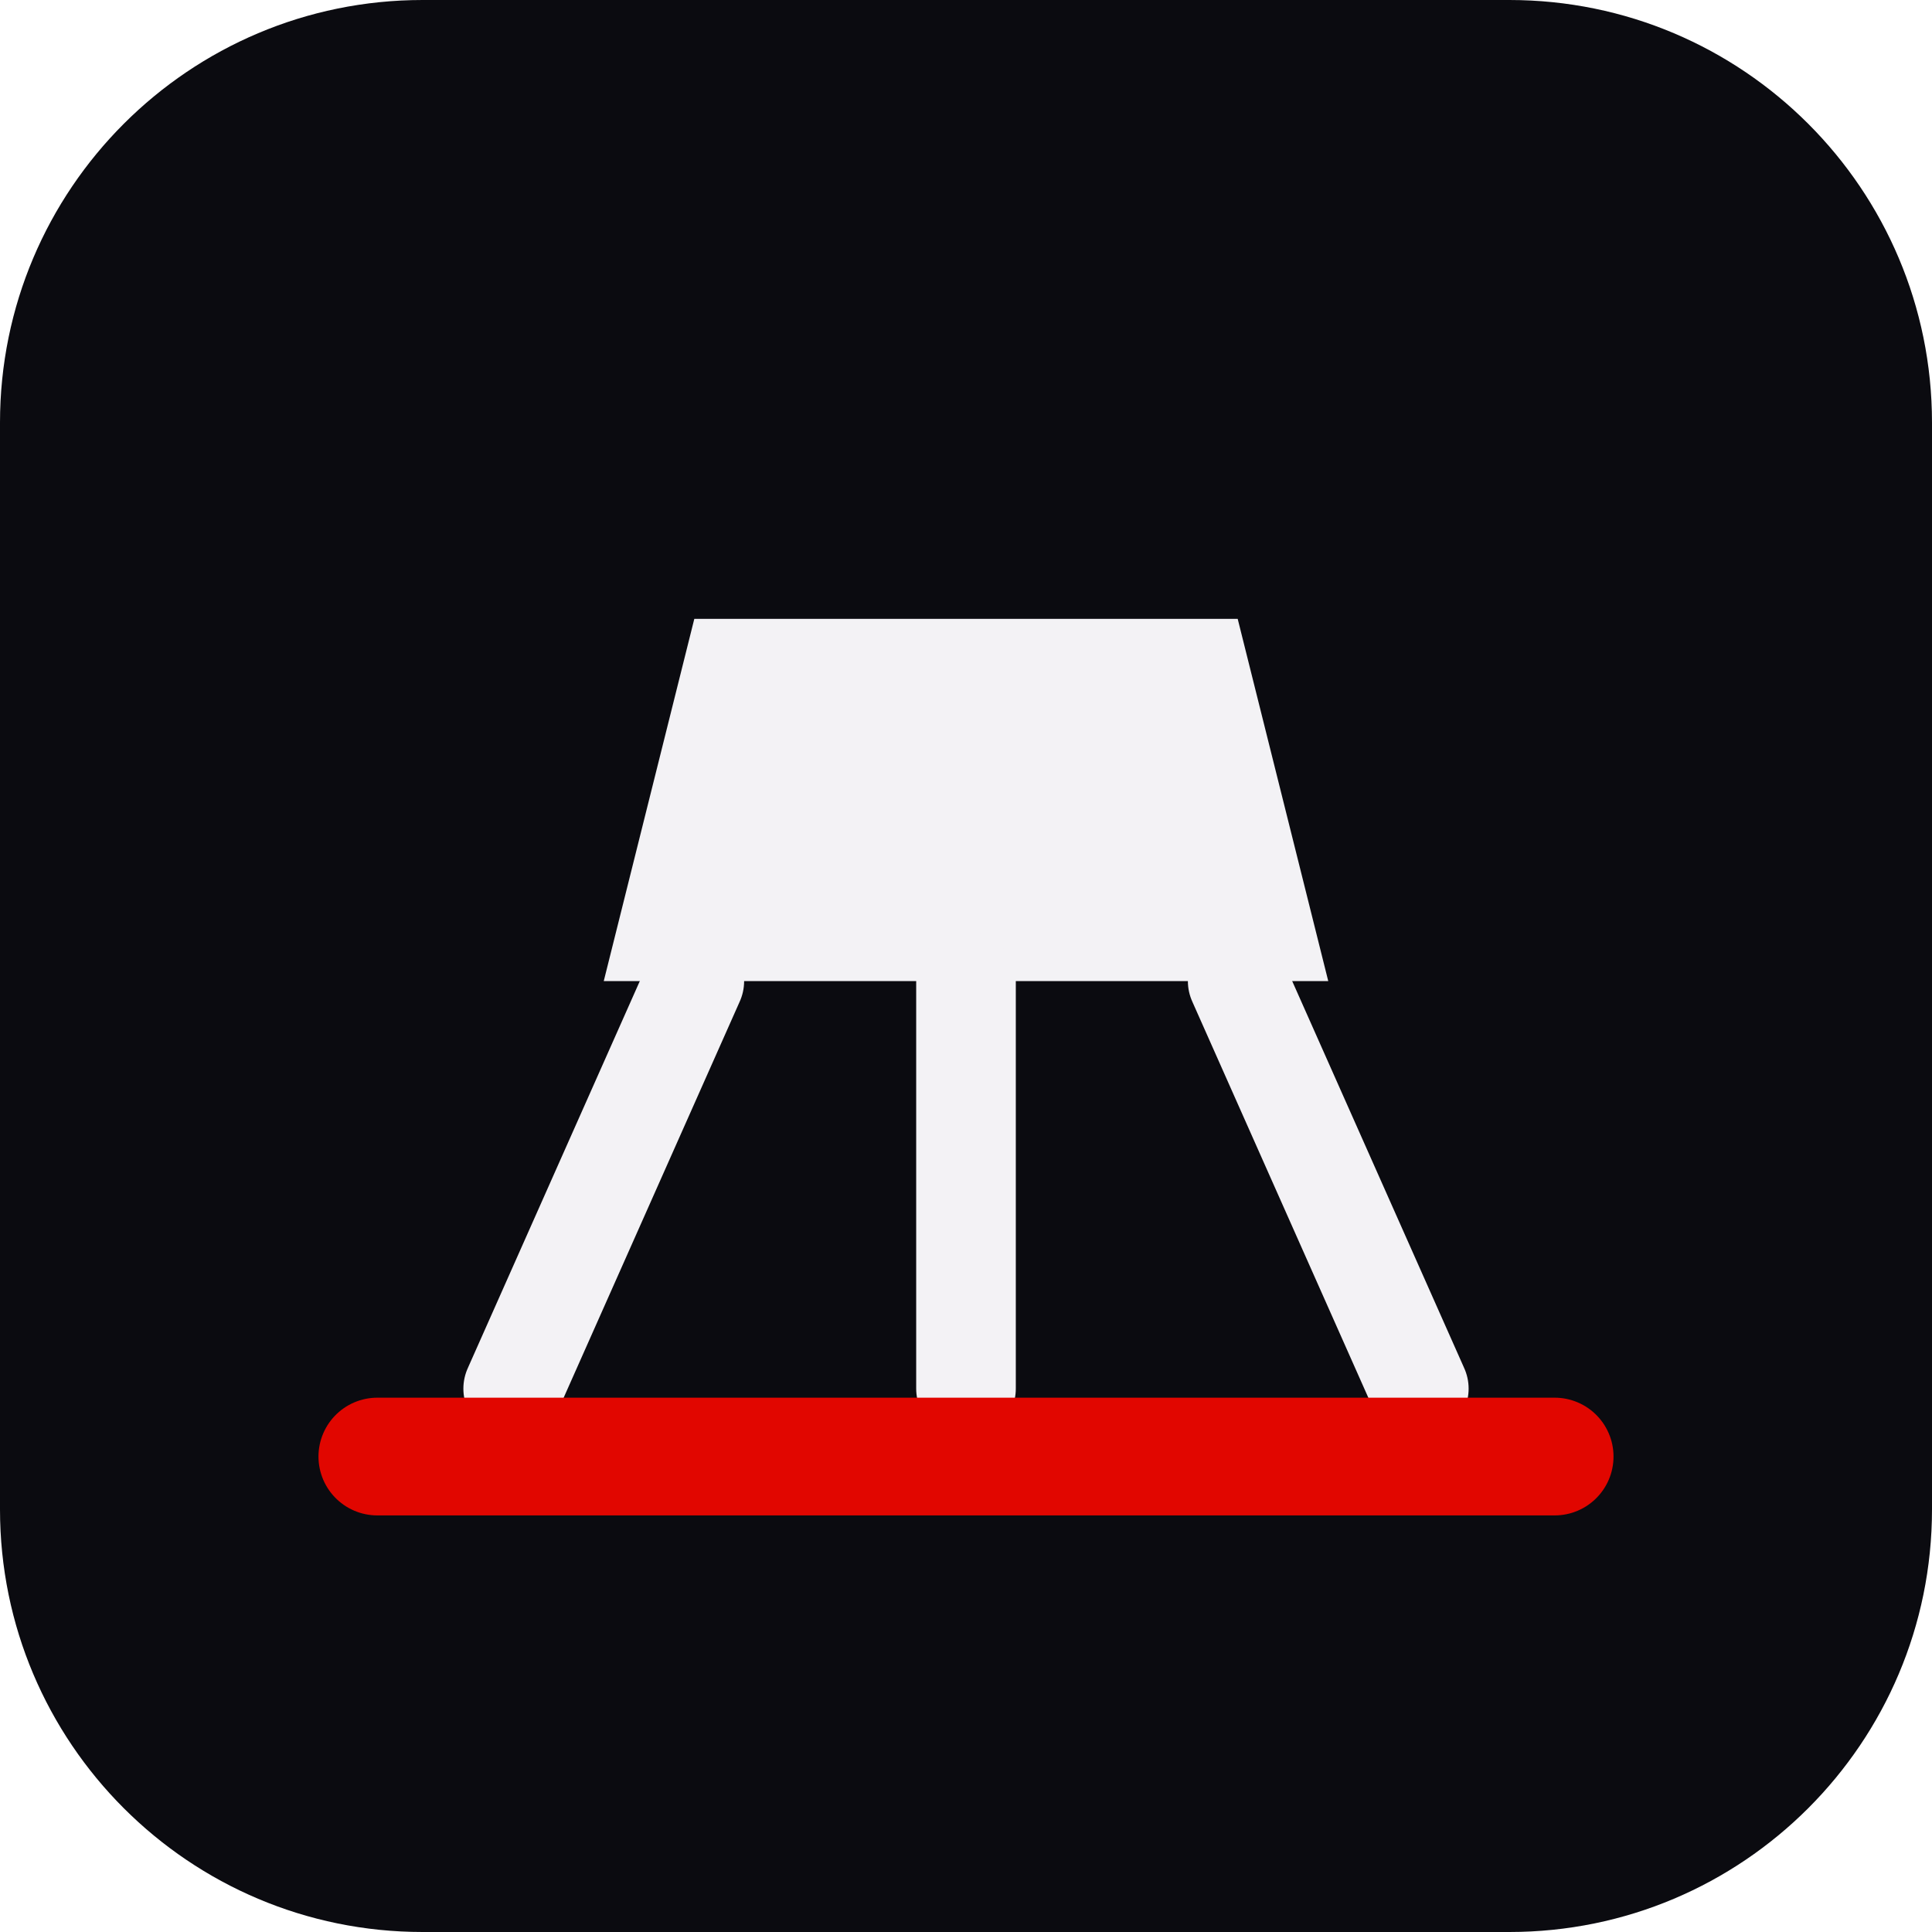
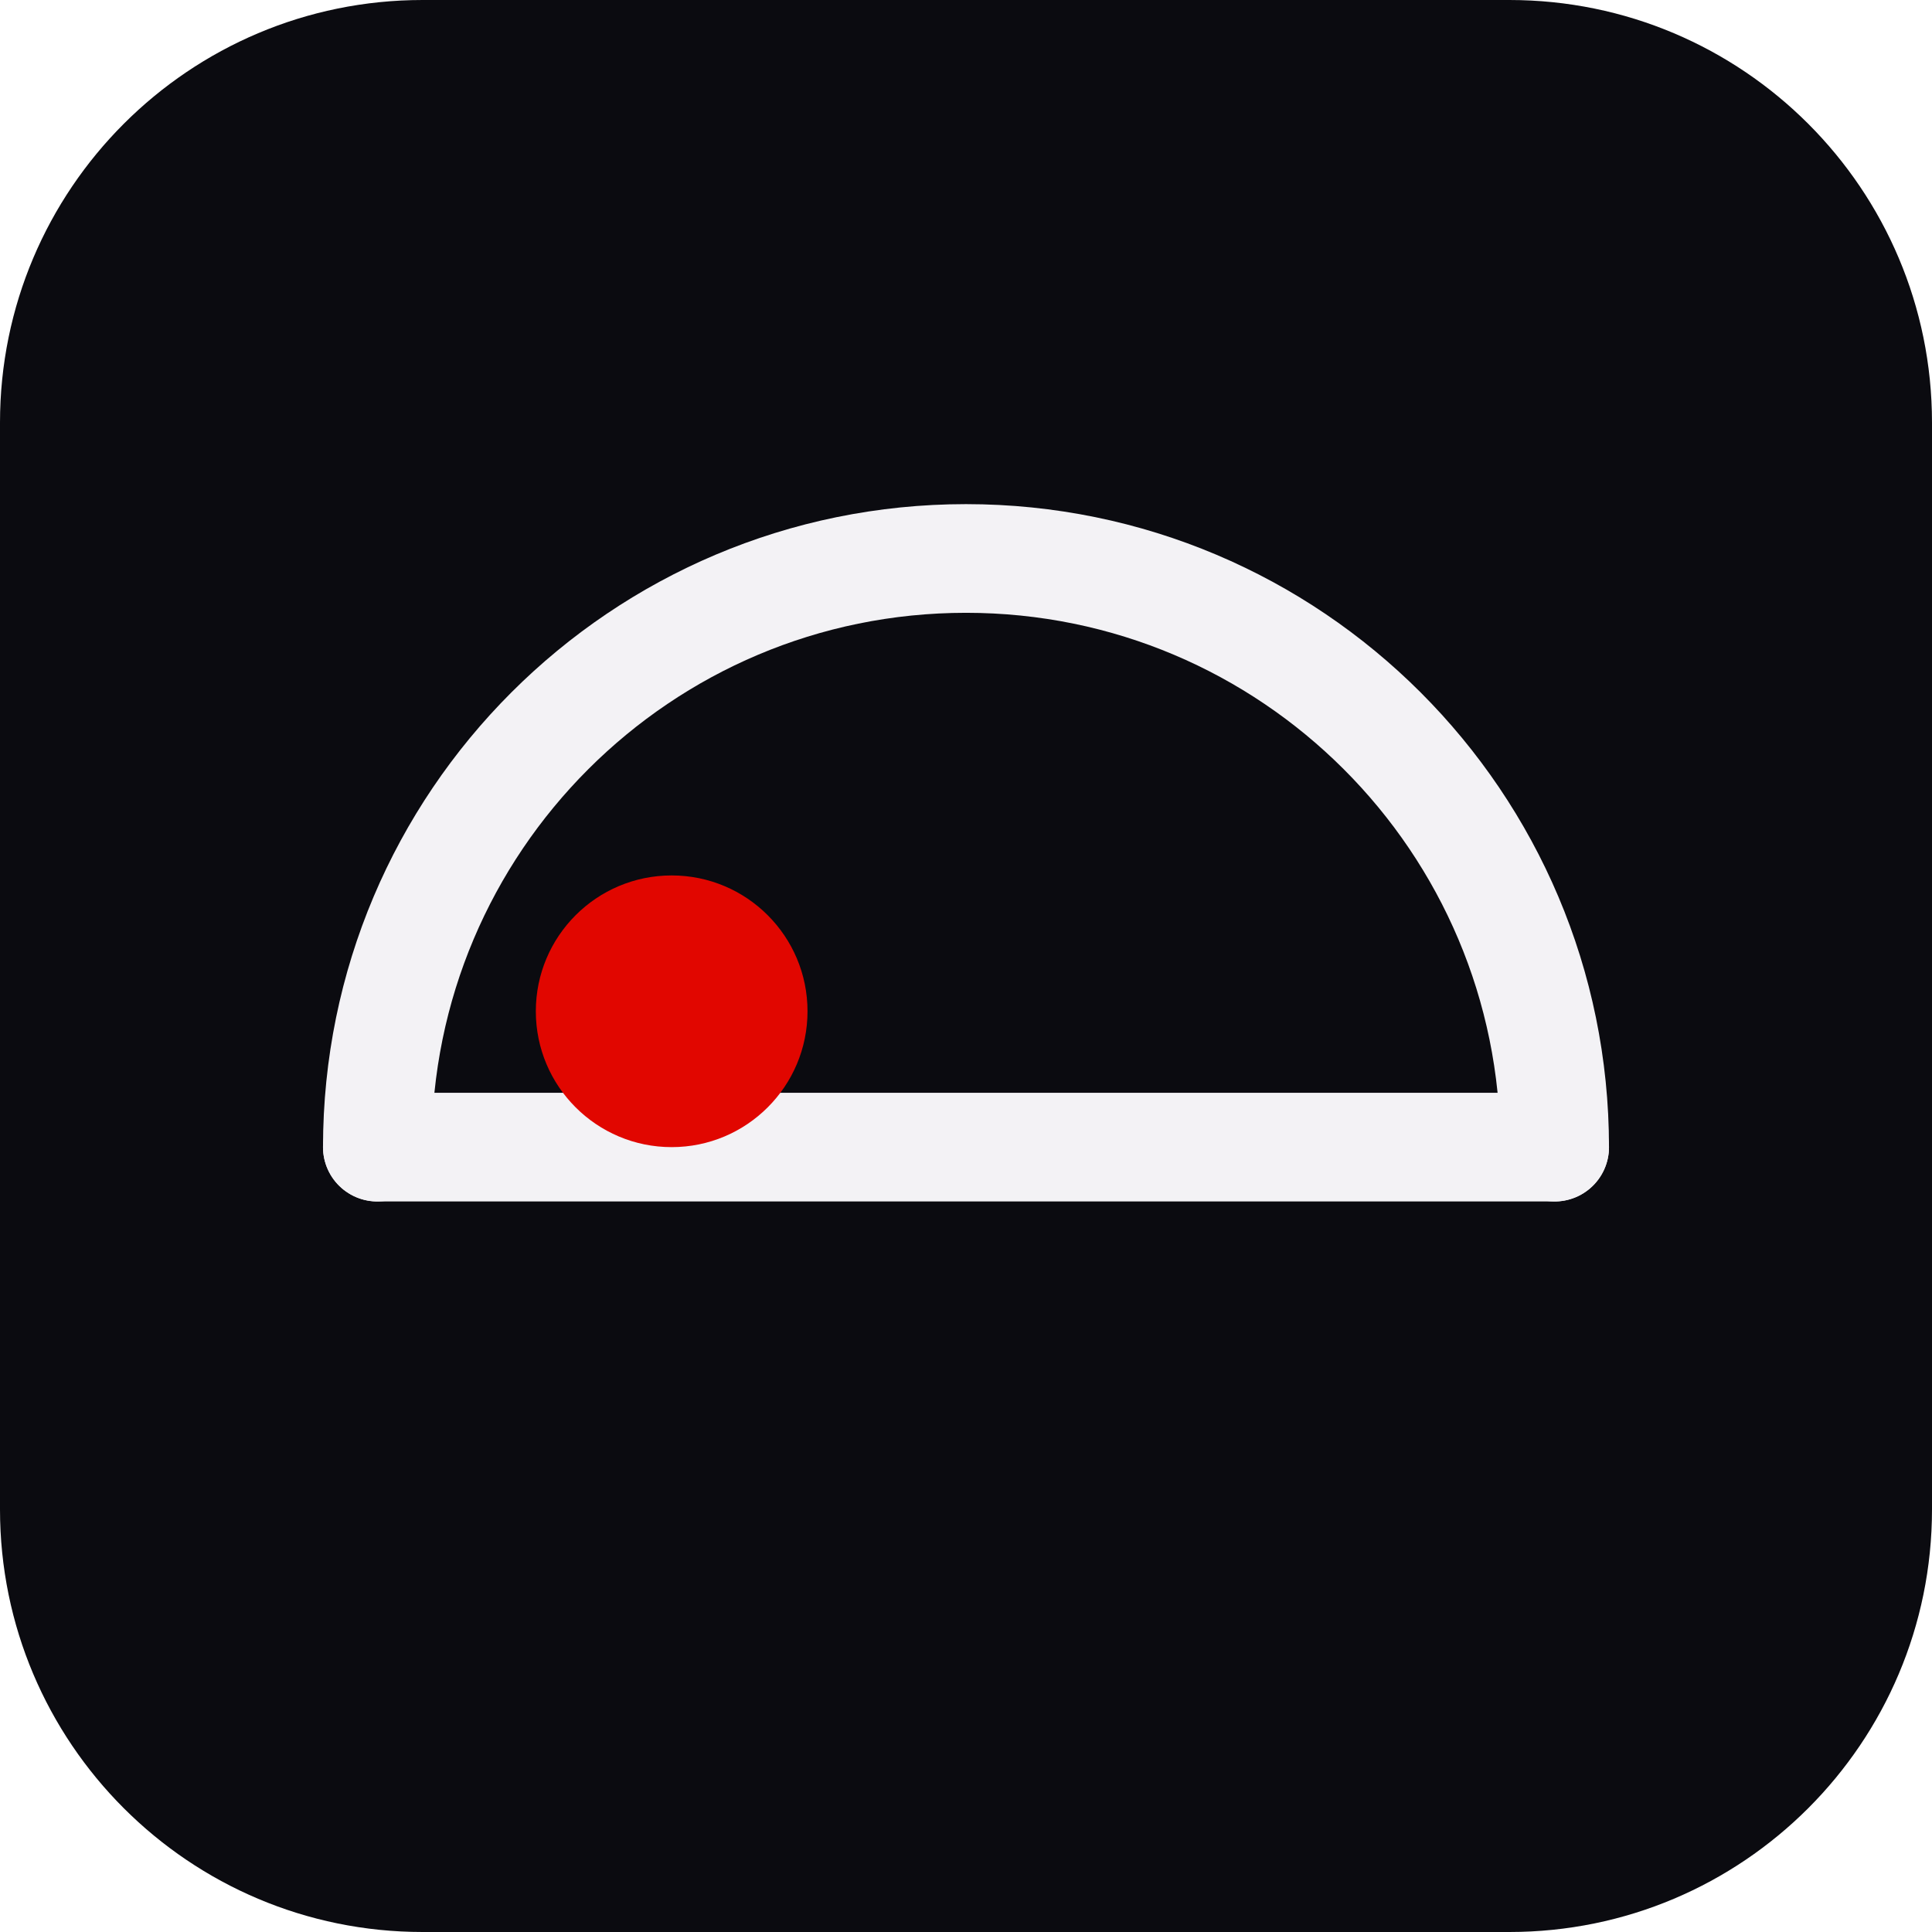
<svg xmlns="http://www.w3.org/2000/svg" viewBox="0 0 512 512">
  <rect width="512" height="512" rx="112" fill="#0B0B10" />
-   <g transform="translate(64 56) scale(12)">
-     <path d="M10 9h12l2 8H8z" fill="#F3F2F5" />
-     <path d="M10 17l-4 9M22 17l4 9M16 17v9" stroke="#F3F2F5" stroke-width="2.2" stroke-linecap="round" />
-     <path d="M3 27.5h26" stroke="#E10600" stroke-width="2.6" stroke-linecap="round" />
+   <g transform="translate(64 40) scale(12)">
+     <path d="M3 22a13 13 0 0 1 26 0" fill="none" stroke="#F3F2F5" stroke-width="2.4" stroke-linecap="round" />
+     <path d="M3 22h26" stroke="#F3F2F5" stroke-width="2.4" stroke-linecap="round" />
+     <circle cx="9.5" cy="19" r="3" fill="#E10600" />
  </g>
</svg>
